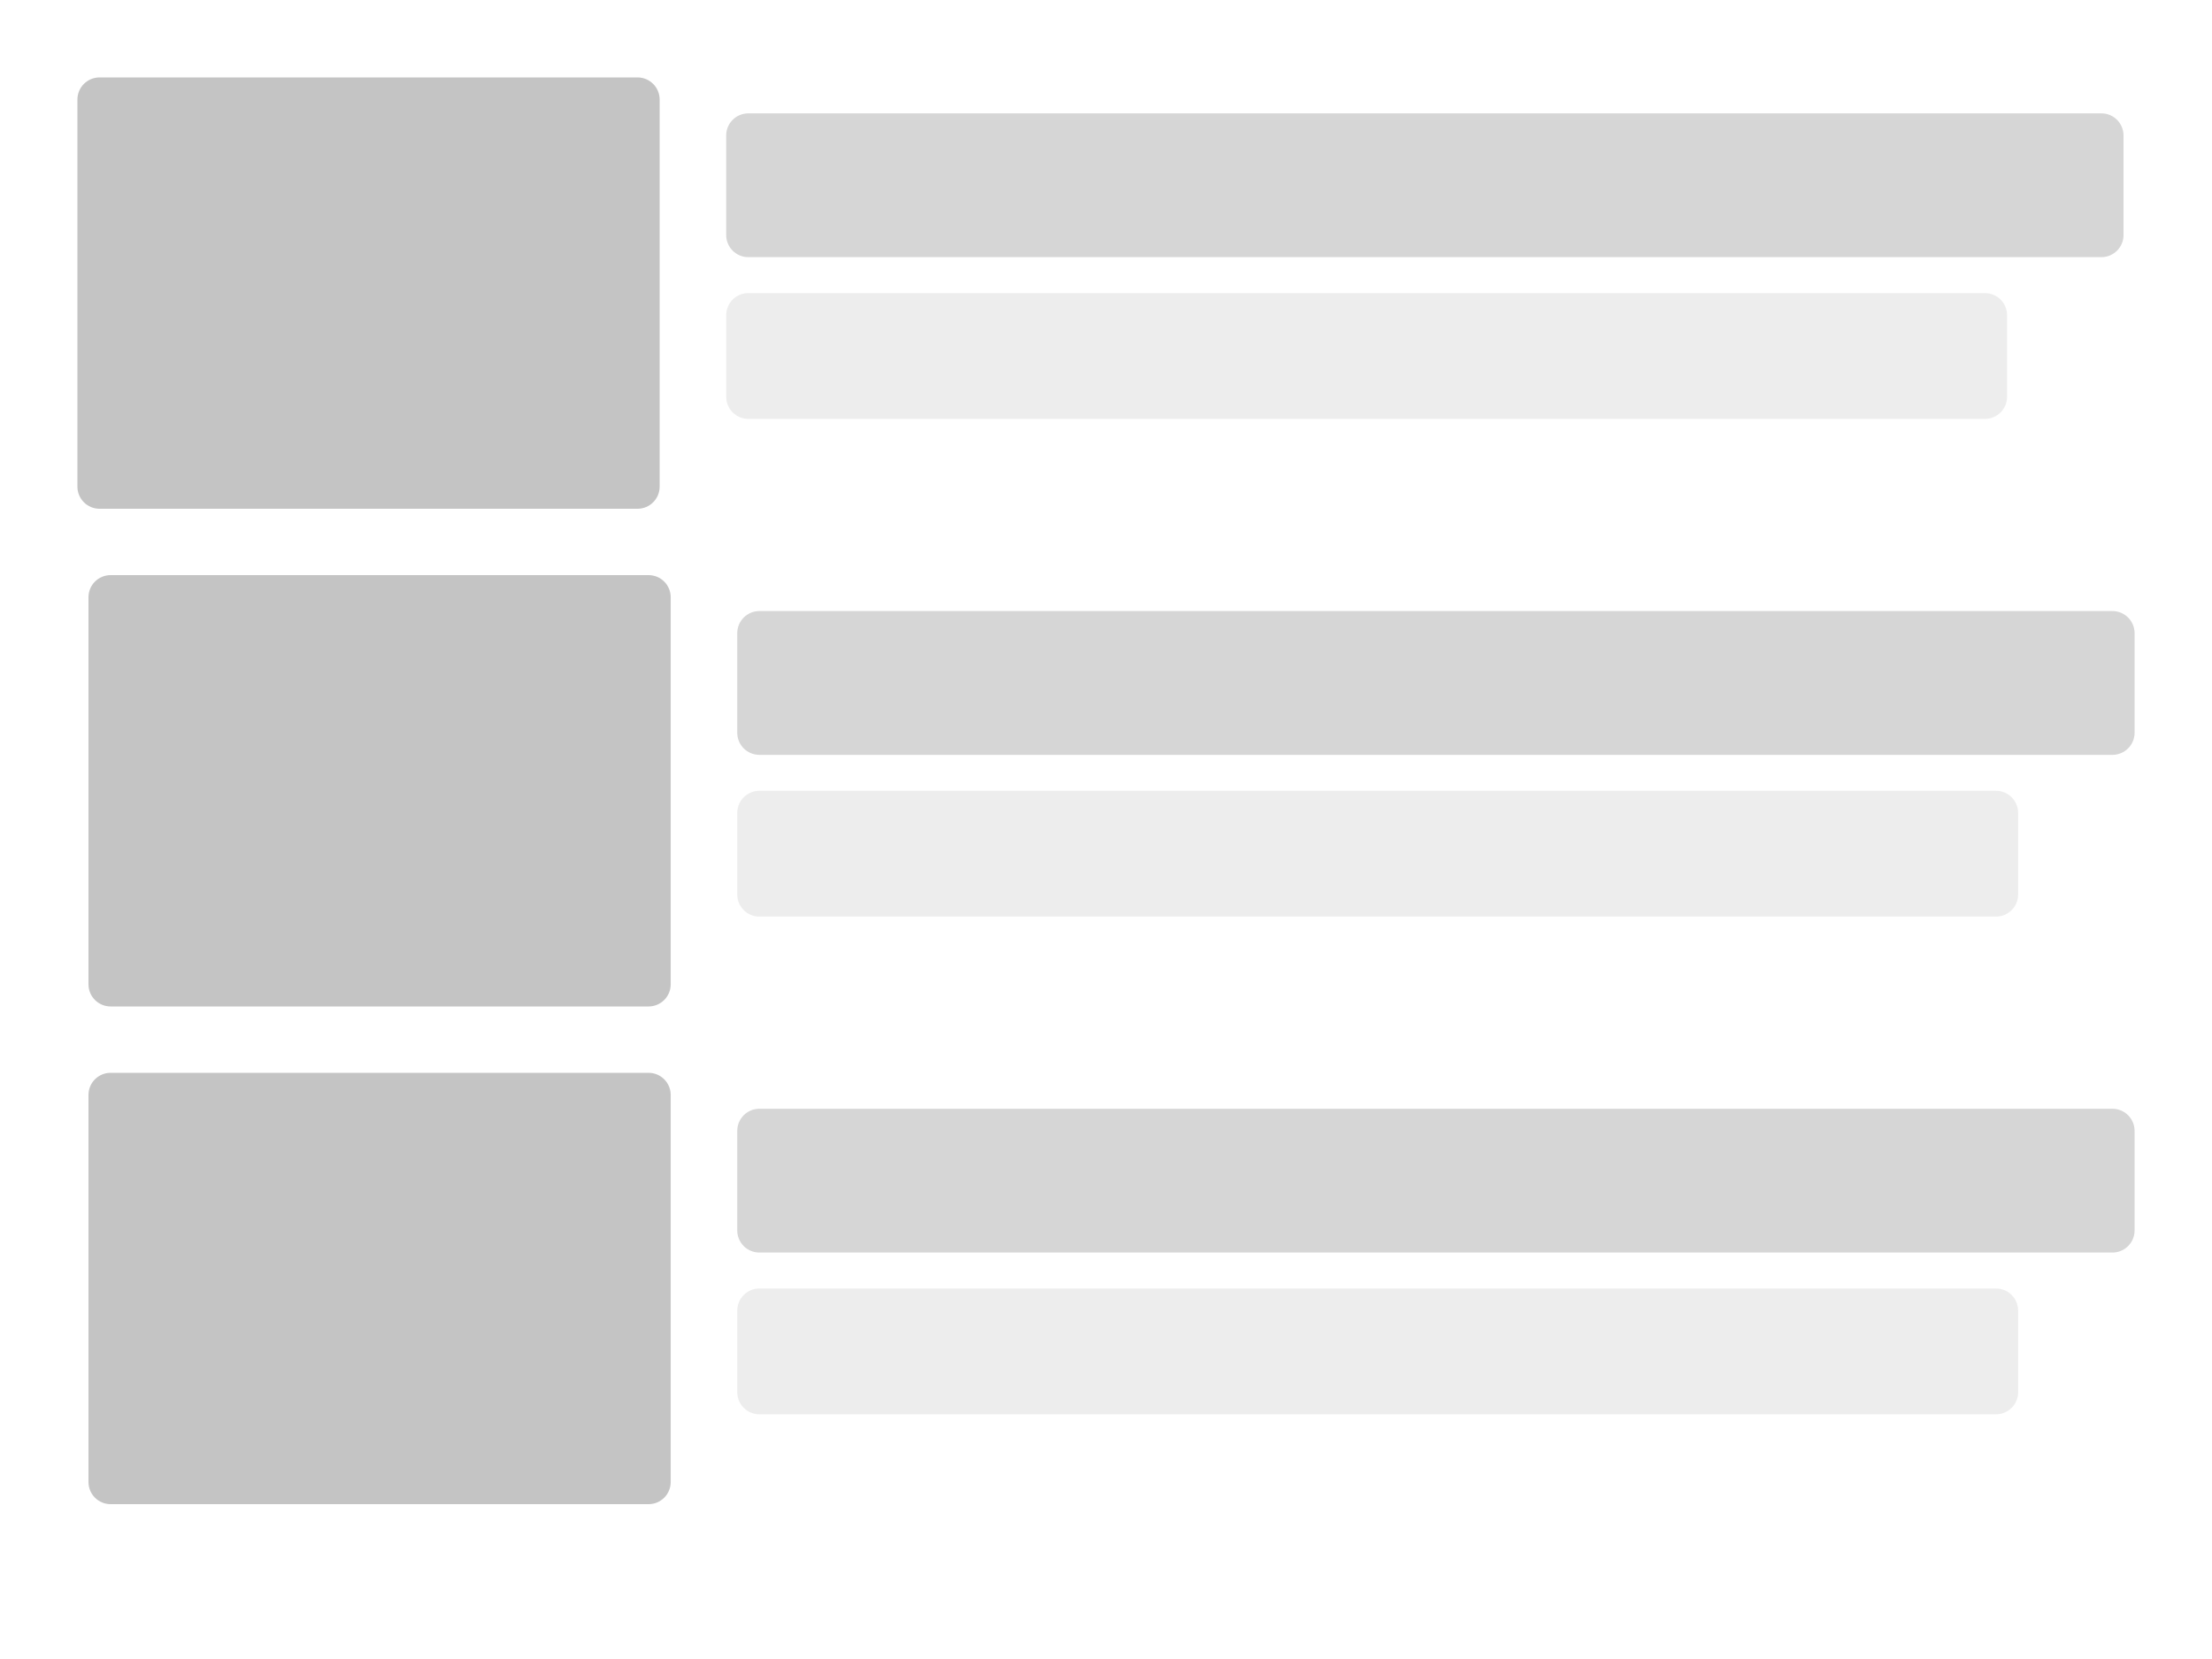
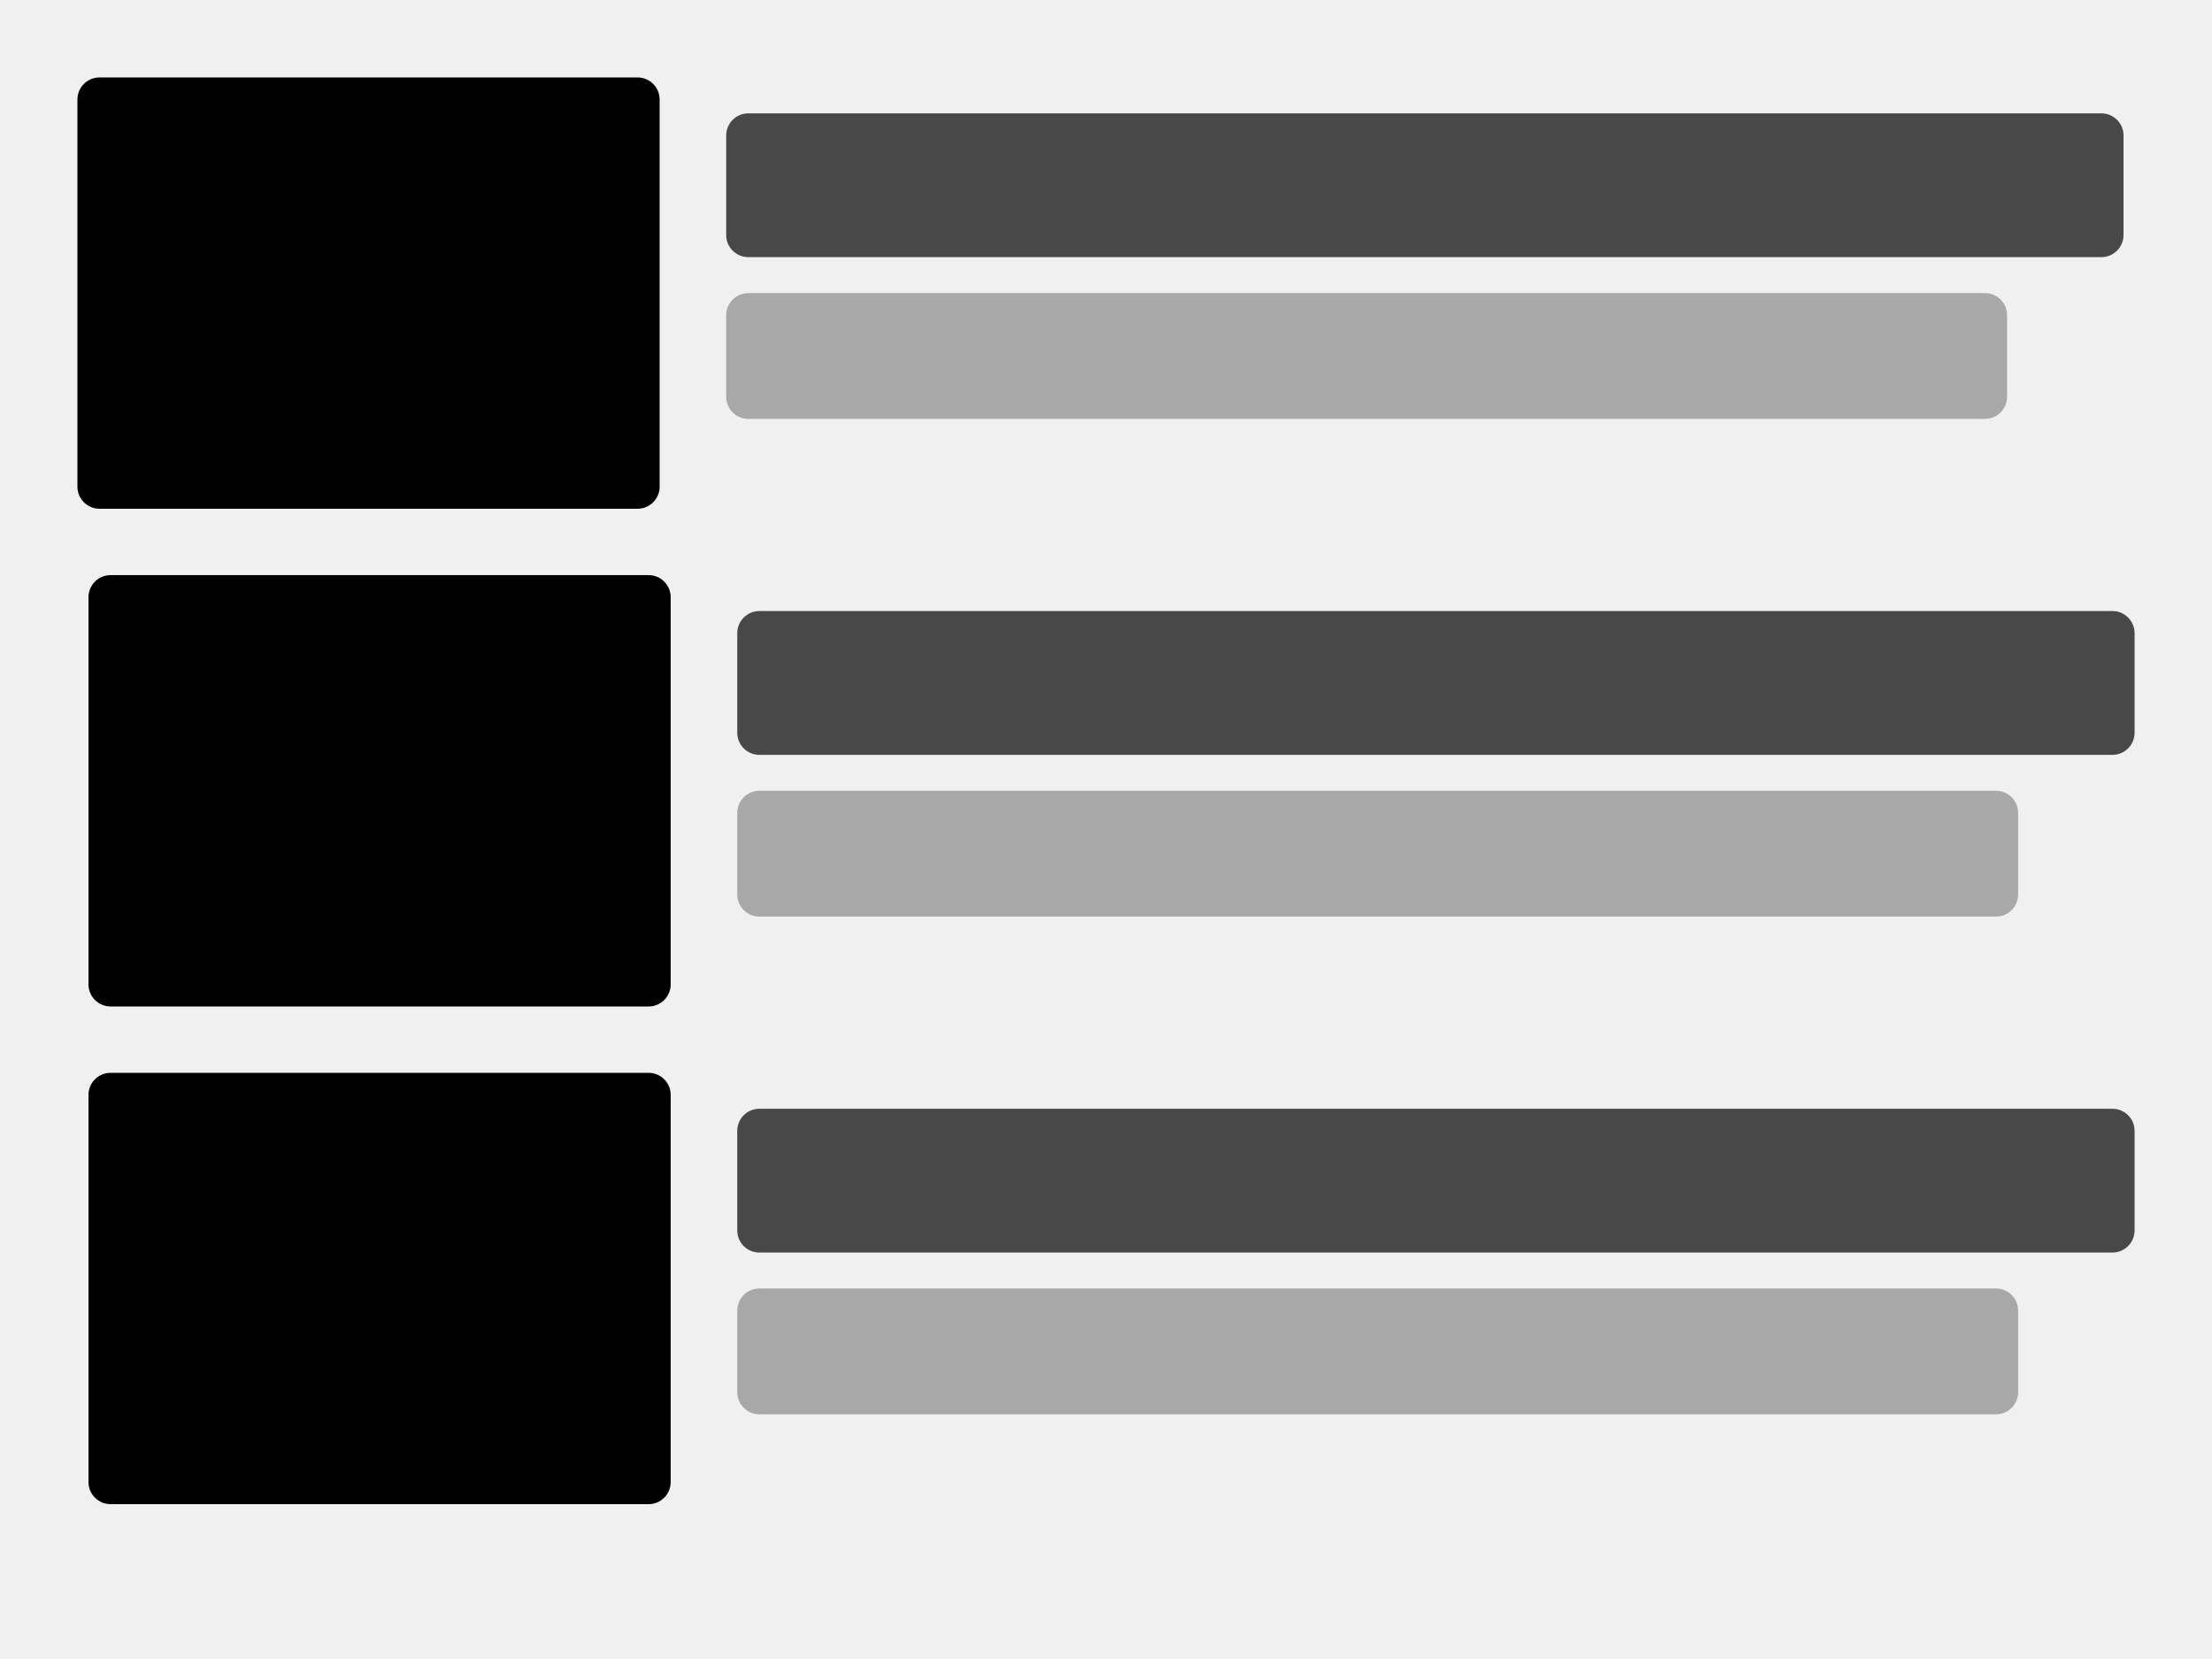
- <svg xmlns="http://www.w3.org/2000/svg" viewBox="0 0 200 150" fill="none">
-   <rect width="200" height="150" fill="white" />
-   <rect x="7" y="7" width="52.642" height="39" rx="2" fill="#C4C4C4" />
-   <rect opacity="0.7" x="65.659" y="10.25" width="126.341" height="13" rx="2" fill="#C4C4C4" />
-   <rect opacity="0.3" x="65.659" y="26.5" width="115.813" height="11.375" rx="2" fill="#C4C4C4" />
-   <rect x="8" y="97" width="52.642" height="39" rx="2" fill="#C4C4C4" />
-   <rect opacity="0.7" x="66.659" y="100.25" width="126.341" height="13" rx="2" fill="#C4C4C4" />
-   <rect opacity="0.3" x="66.659" y="116.5" width="115.813" height="11.375" rx="2" fill="#C4C4C4" />
-   <rect x="8" y="52" width="52.642" height="39" rx="2" fill="#C4C4C4" />
-   <rect opacity="0.7" x="66.659" y="55.25" width="126.341" height="13" rx="2" fill="#C4C4C4" />
-   <rect opacity="0.3" x="66.659" y="71.5" width="115.813" height="11.375" rx="2" fill="#C4C4C4" />
+ <svg xmlns="http://www.w3.org/2000/svg" viewBox="0 0 200 150" className="interactive-svg">
+   <rect x="7" y="7" width="52.642" height="39" rx="2" />
+   <rect opacity="0.7" x="65.659" y="10.25" width="126.341" height="13" rx="2" />
+   <rect opacity="0.3" x="65.659" y="26.5" width="115.813" height="11.375" rx="2" />
+   <rect x="8" y="97" width="52.642" height="39" rx="2" />
+   <rect opacity="0.7" x="66.659" y="100.25" width="126.341" height="13" rx="2" />
+   <rect opacity="0.3" x="66.659" y="116.5" width="115.813" height="11.375" rx="2" />
+   <rect x="8" y="52" width="52.642" height="39" rx="2" />
+   <rect opacity="0.7" x="66.659" y="55.25" width="126.341" height="13" rx="2" />
+   <rect opacity="0.3" x="66.659" y="71.5" width="115.813" height="11.375" rx="2" />
</svg>
